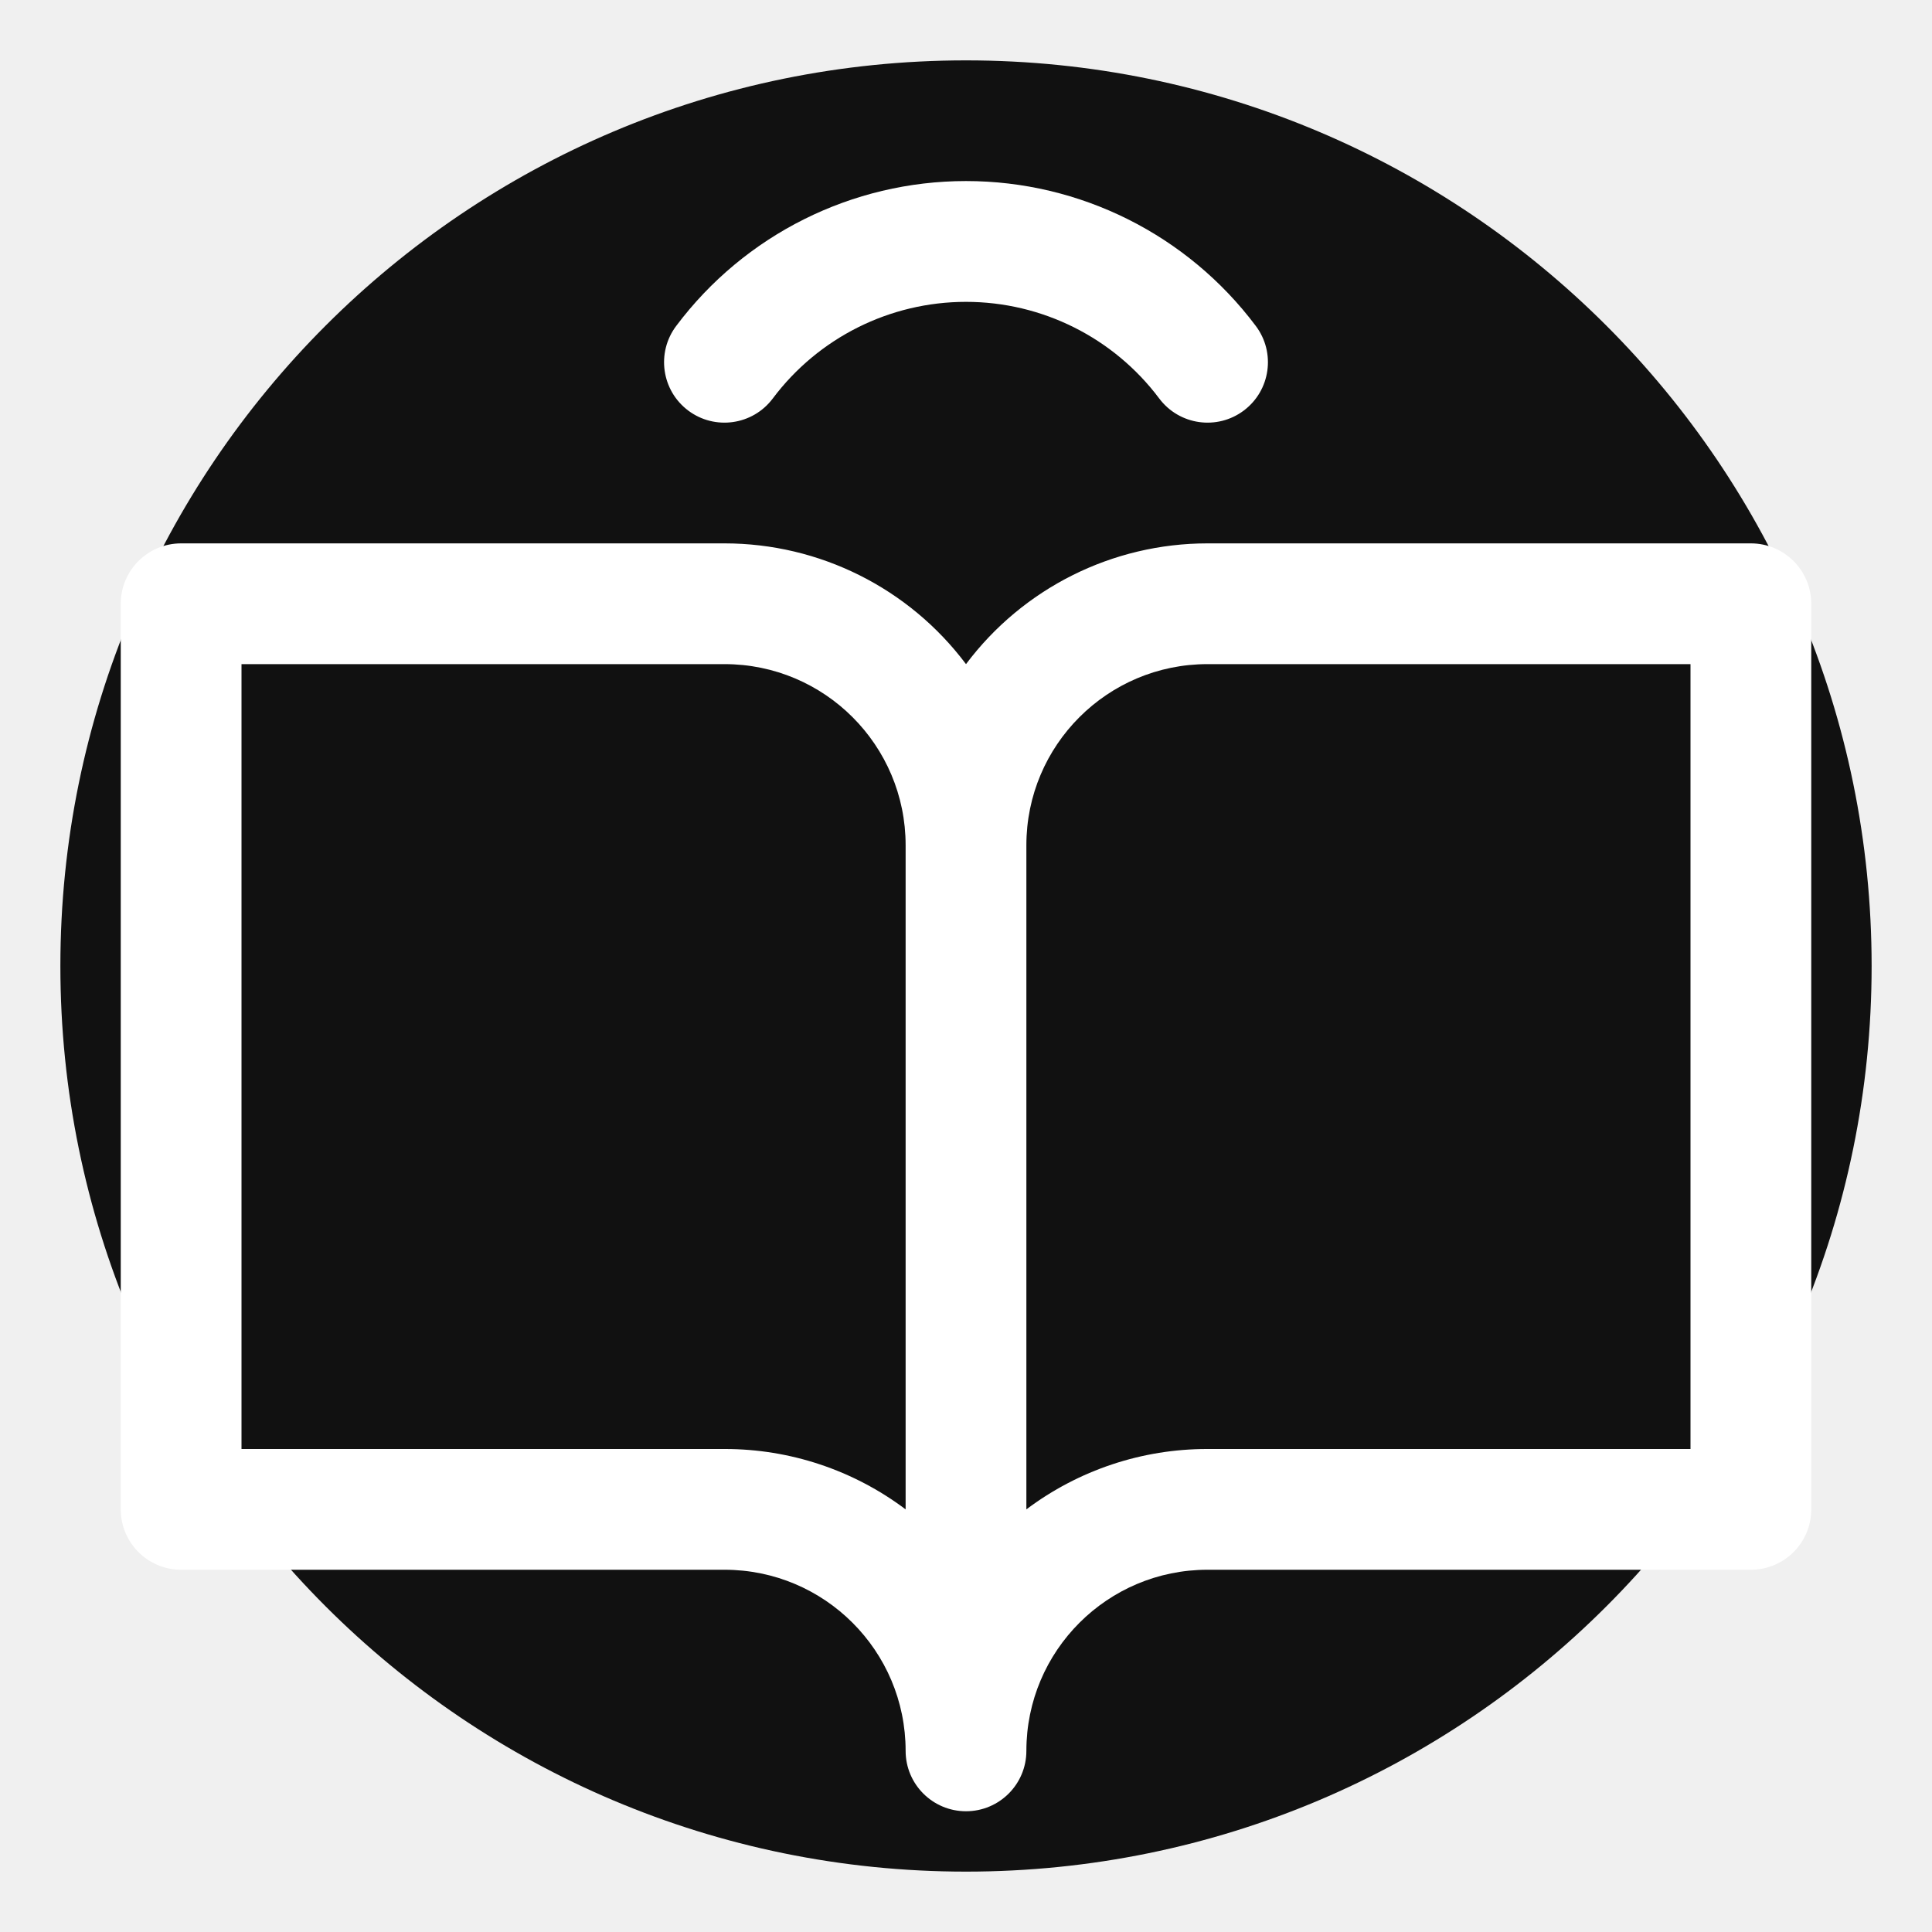
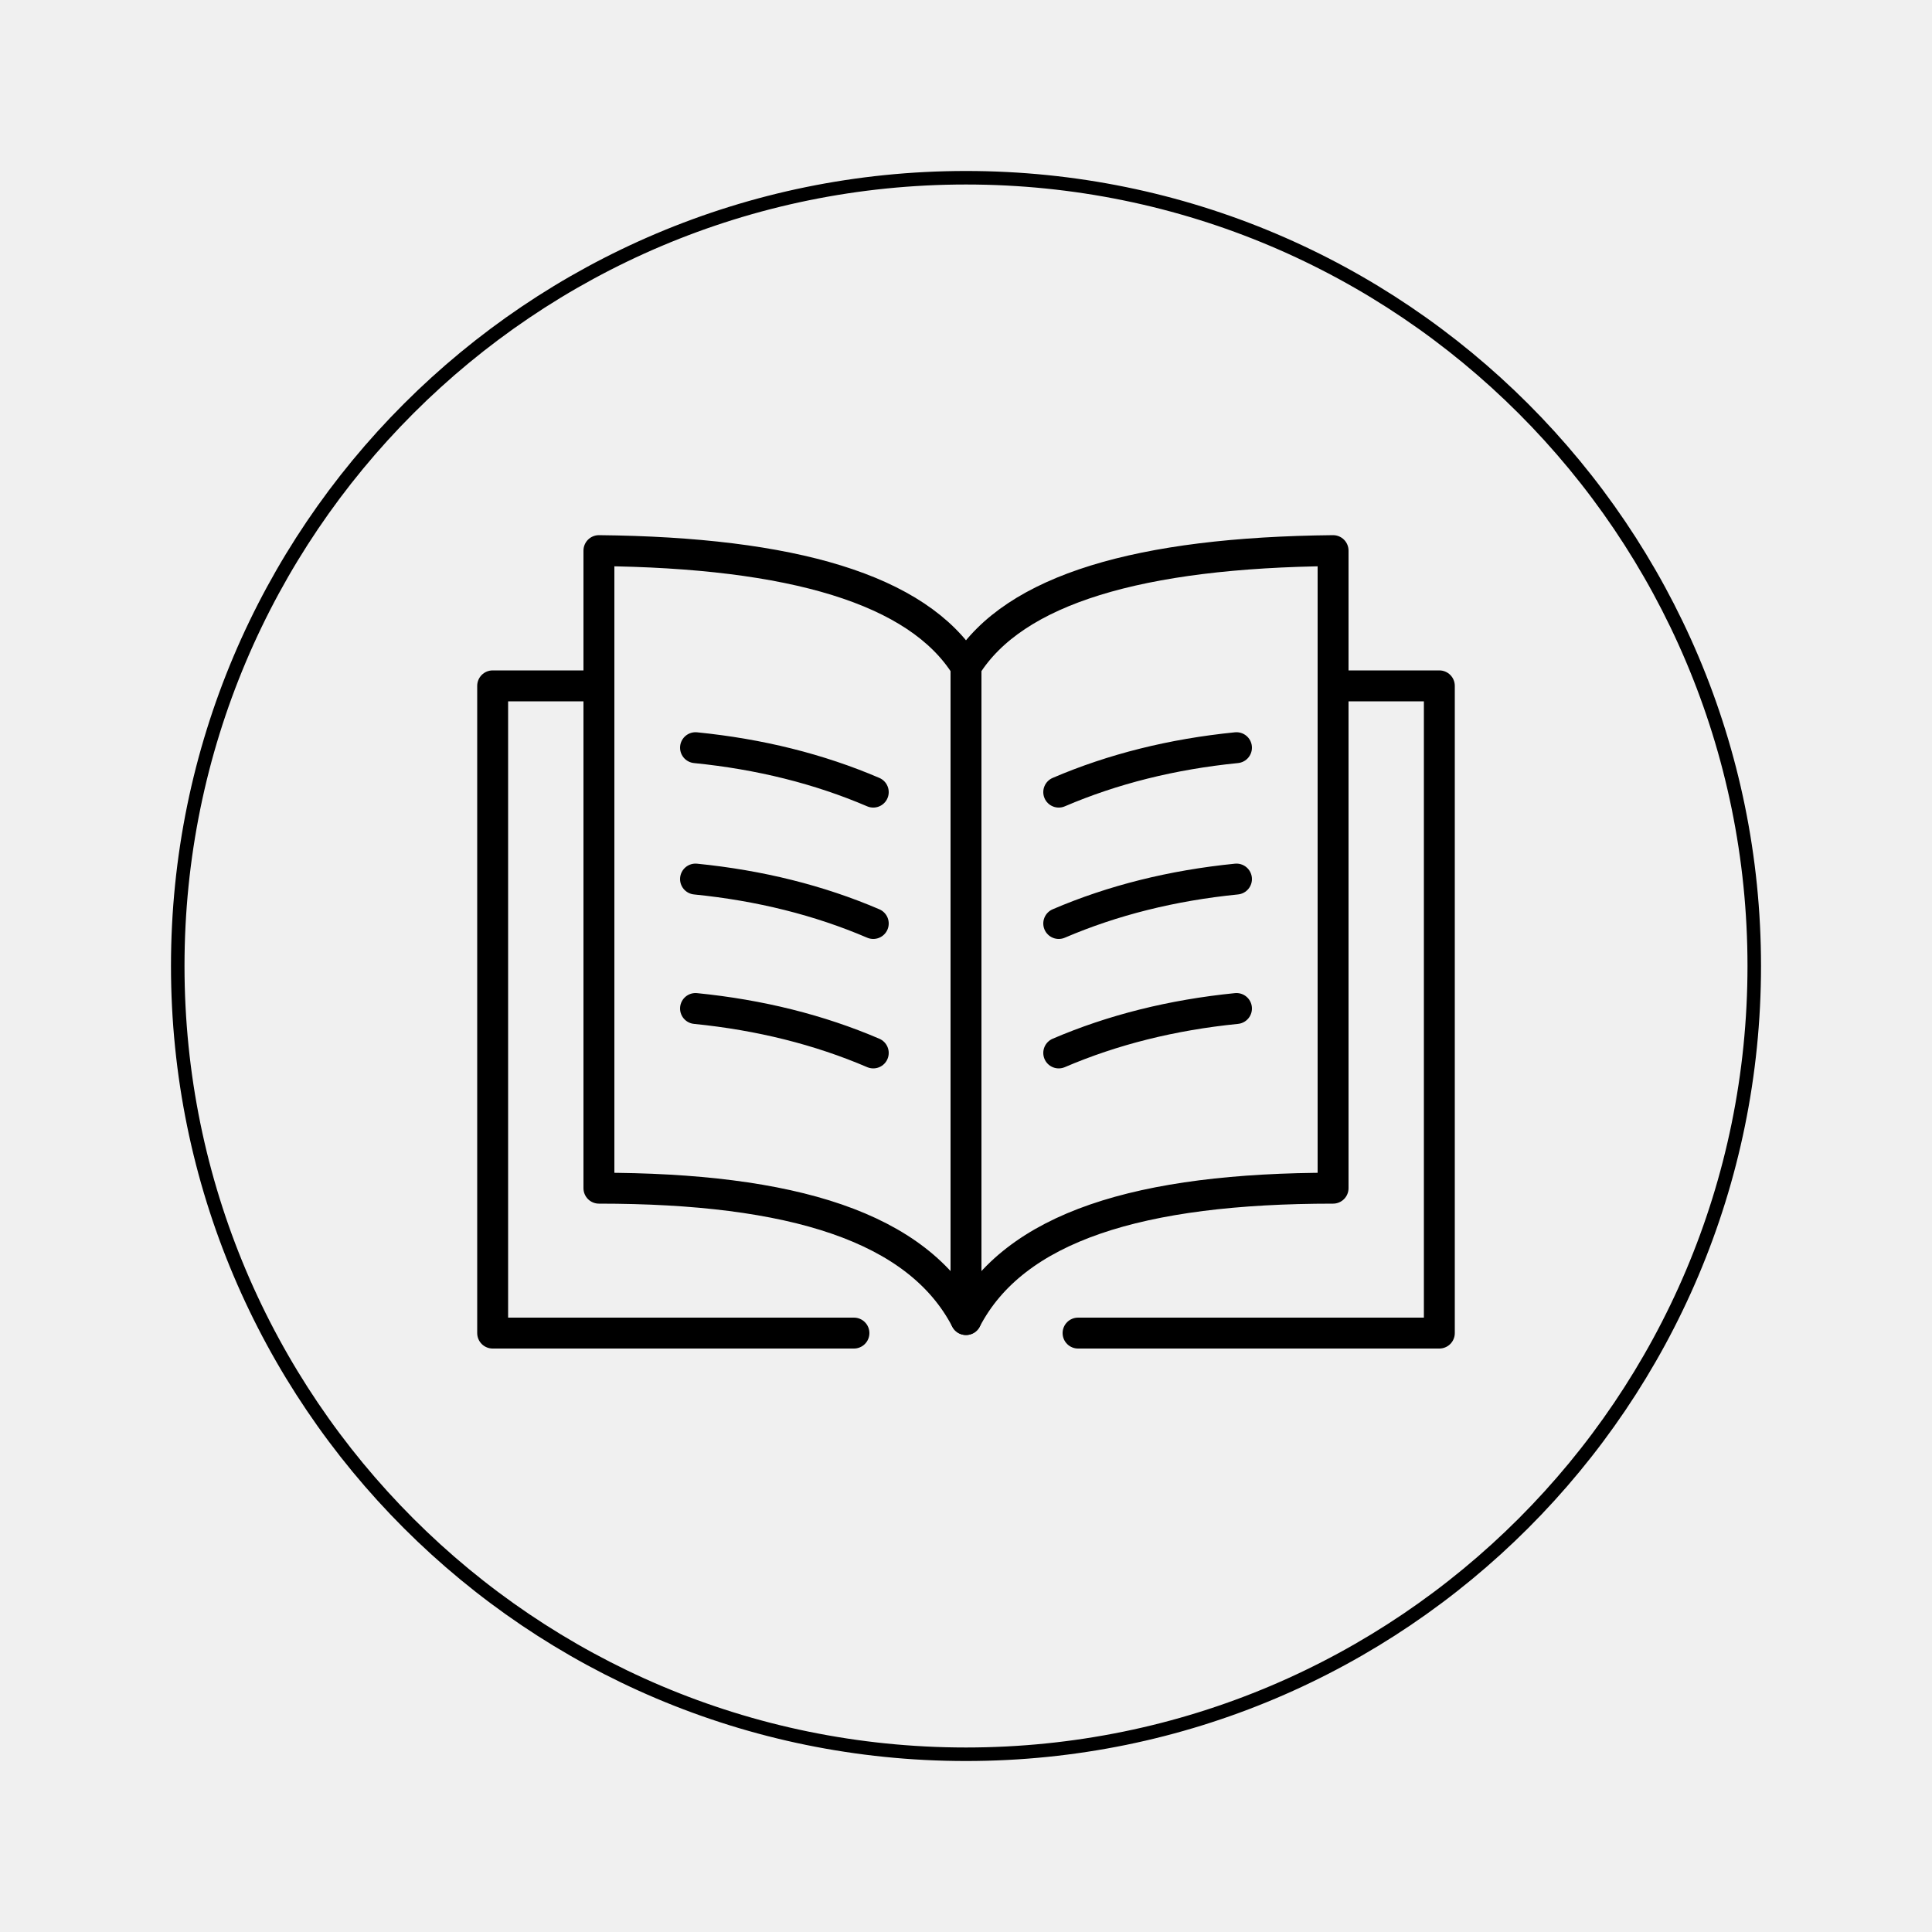
- <svg xmlns="http://www.w3.org/2000/svg" viewBox="0 0 256 256">
+ <svg xmlns="http://www.w3.org/2000/svg" viewBox="0 0 1000 1000">
  <style>
-     circle{fill:#111}path{fill:#fff}
-     @media (prefers-color-scheme: dark){circle{fill:#fff}path{fill:#111}}
+     .art { stroke: #000 }
+     @media (prefers-color-scheme: dark) { .art { stroke: #fff } }
  </style>
-   <circle cx="128" cy="128" r="120" />
-   <path d="M232,72H160a40,40,0,0,0-32,16A40,40,0,0,0,96,72H24a8,8,0,0,0-8,8V200a8,8,0,0,0,8,8H96a24,24,0,0,1,24,24,8,8,0,0,0,16,0,24,24,0,0,1,24-24h72a8,8,0,0,0,8-8V80A8,8,0,0,0,232,72ZM96,192H32V88H96a24,24,0,0,1,24,24v88A39.81,39.81,0,0,0,96,192Zm128,0H160a39.81,39.81,0,0,0-24,8V112a24,24,0,0,1,24-24h64ZM89.6,43.19a48,48,0,0,1,76.8,0,8,8,0,0,1-12.79,9.62,32,32,0,0,0-51.22,0A8,8,0,1,1,89.6,43.19Z" />
+   <circle class="art" cx="500" cy="500" fill="none" r="408" stroke-width="7" />
+   <g class="art" fill="none" stroke-linecap="round" stroke-linejoin="round" stroke-width="16">
+     <path d="M310 355 H255 V690 H442" />
+     <path d="M558 690 H745 V355 H690" />
+     <path d="M310 285 C410 286 475 305 500 345 C525 305 590 286 690 285 V615 C590 615 525 635 500 683 C475 635 410 615 310 615 Z" />
+     <path d="M500 345 V683" />
+     <path d="M360 387 Q410 392 452 410" />
+     <path d="M360 455 Q410 460 452 478" />
+     <path d="M360 522 Q410 527 452 545" />
+     <path d="M640 387 Q590 392 548 410" />
+     <path d="M640 455 Q590 460 548 478" />
+     <path d="M640 522 Q590 527 548 545" />
+   </g>
</svg>
